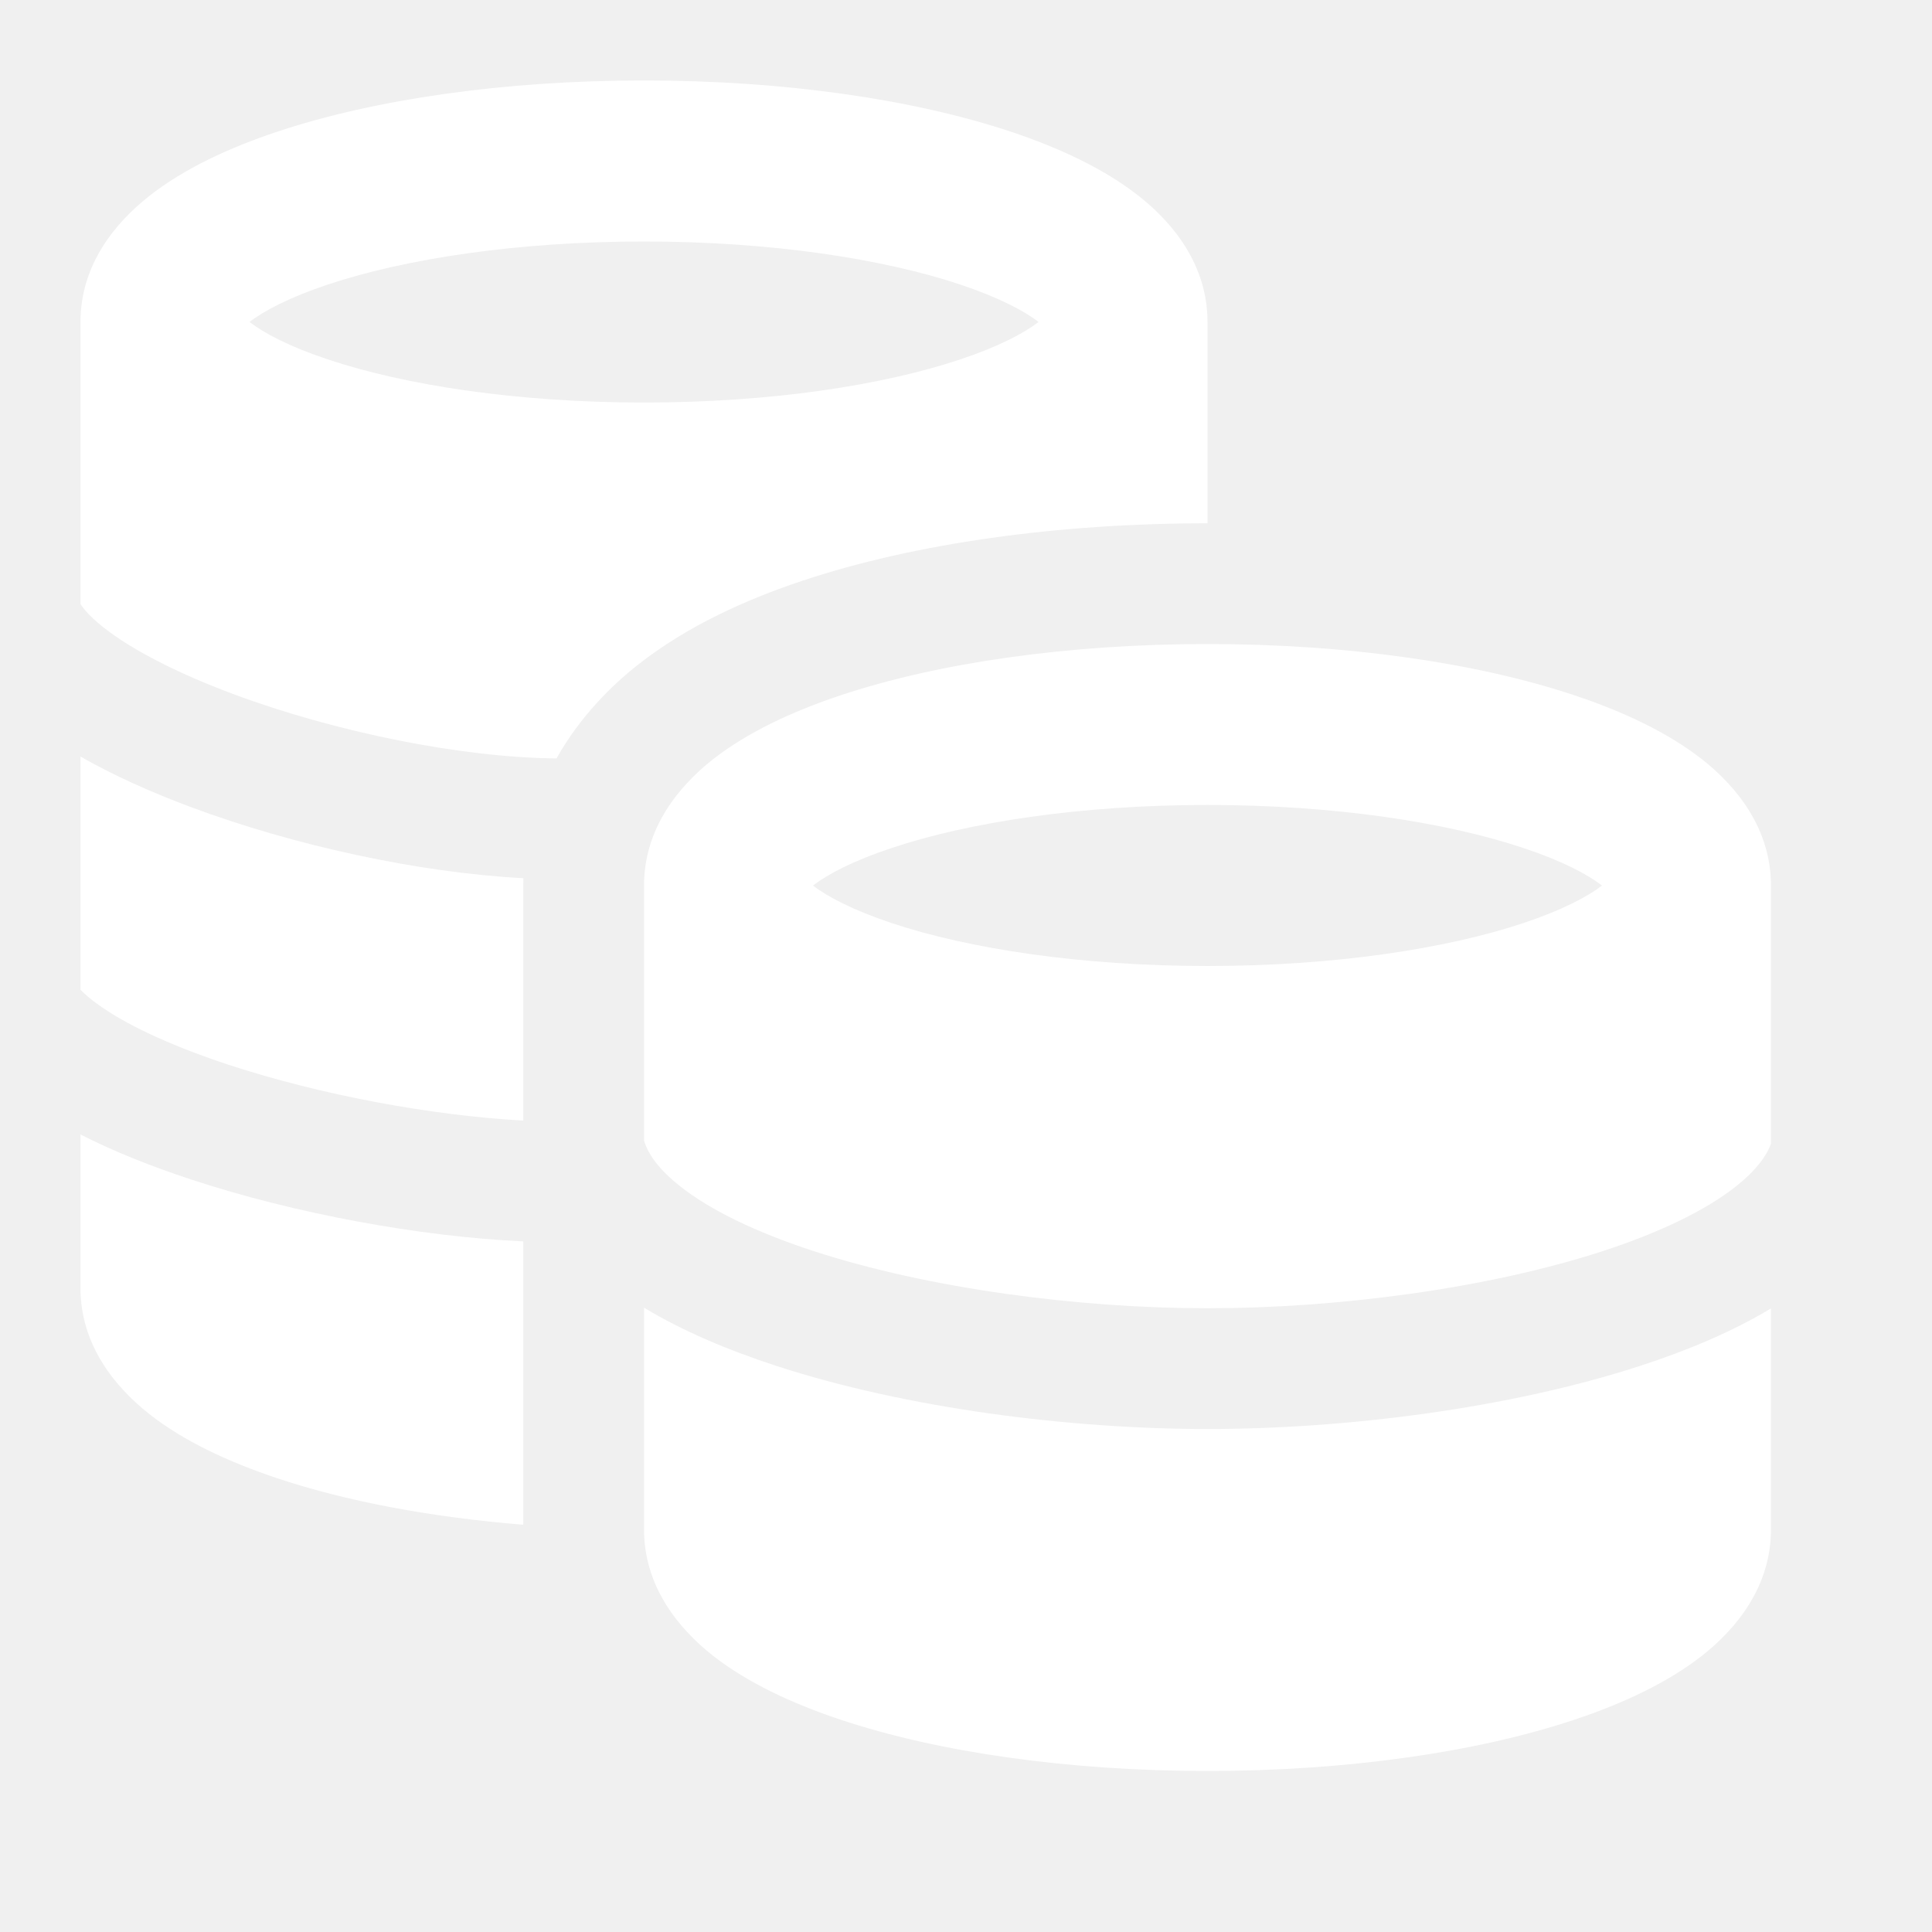
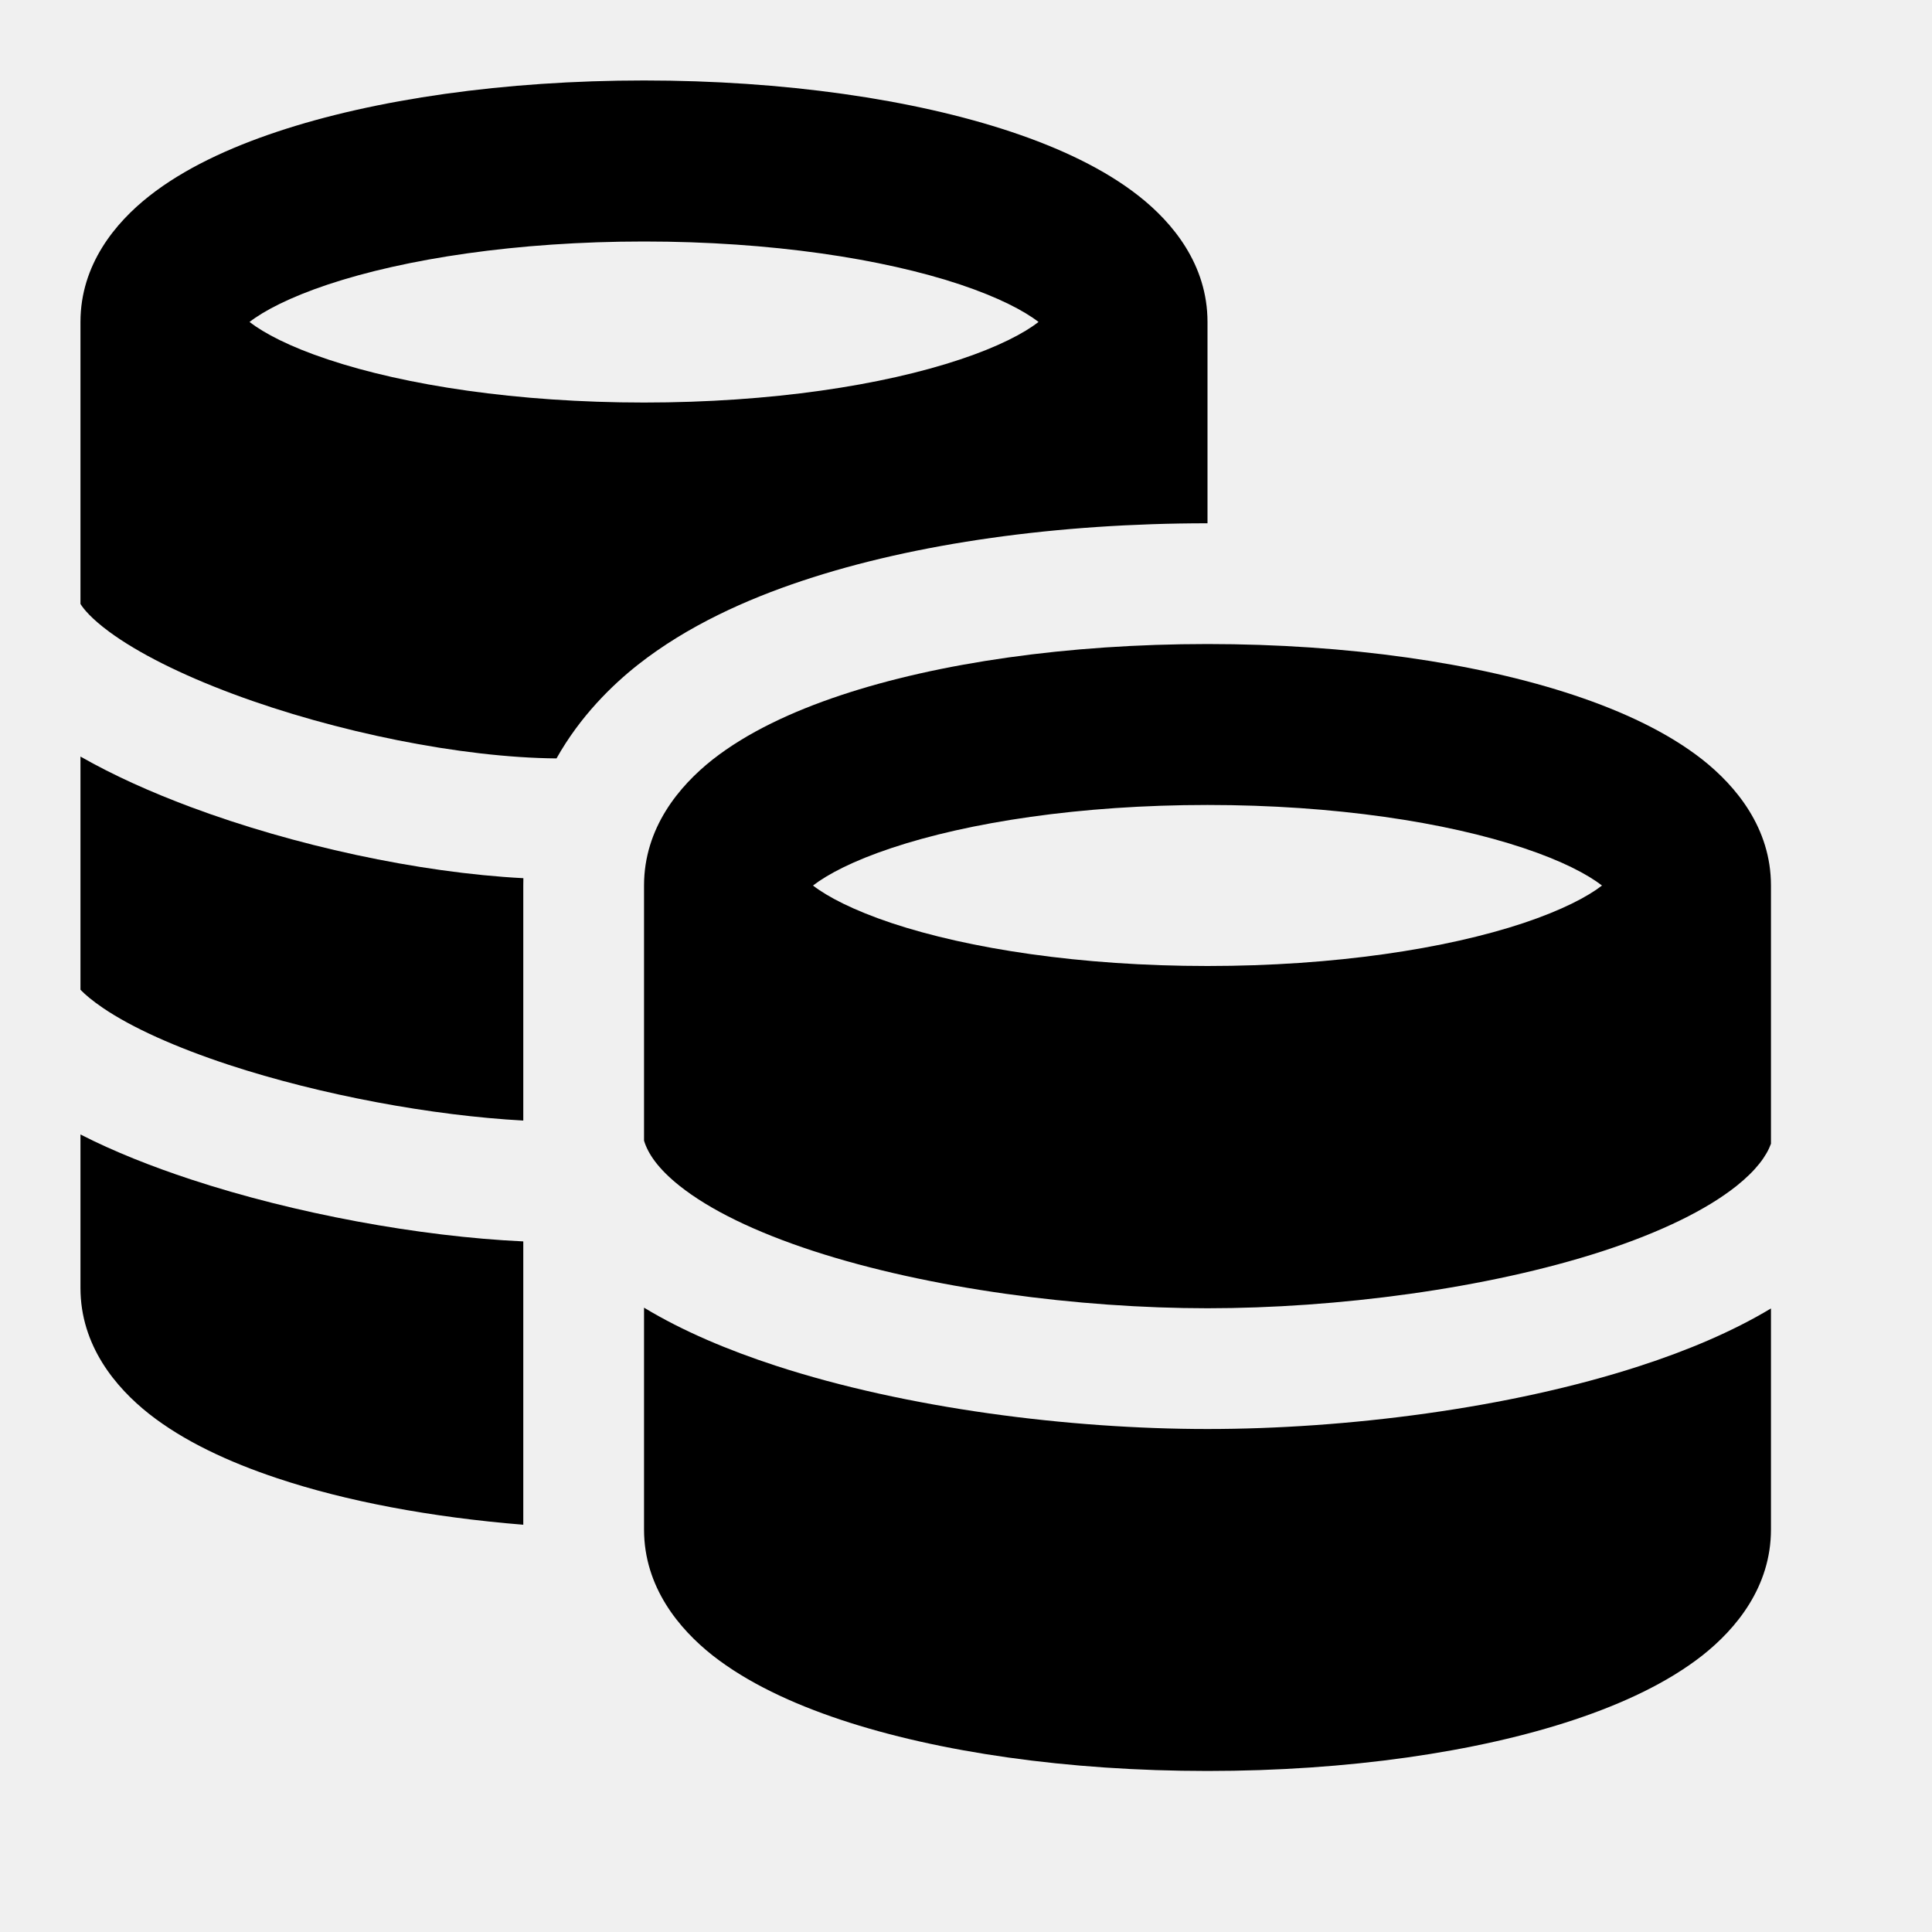
<svg xmlns="http://www.w3.org/2000/svg" width="20" height="20" viewBox="0 0 20 20" fill="none">
-   <path fill-rule="evenodd" clip-rule="evenodd" d="M18.333 11.84V9.167C18.333 8.572 17.971 8.138 17.623 7.863C17.265 7.582 16.8 7.365 16.299 7.198C15.289 6.861 13.945 6.667 12.5 6.667C11.055 6.667 9.712 6.861 8.701 7.198C8.2 7.365 7.735 7.582 7.377 7.863C7.029 8.138 6.667 8.572 6.667 9.167V11.808C6.707 11.941 6.811 12.097 7.034 12.275C7.344 12.522 7.816 12.753 8.419 12.95C9.617 13.341 11.169 13.543 12.5 13.543C13.831 13.543 15.386 13.343 16.587 12.953C17.191 12.756 17.664 12.525 17.975 12.278C18.182 12.113 18.287 11.966 18.333 11.84ZM9.228 9.555C8.831 9.422 8.566 9.283 8.416 9.167C8.566 9.051 8.831 8.911 9.228 8.779C10.027 8.512 11.184 8.333 12.5 8.333C13.816 8.333 14.973 8.512 15.772 8.779C16.169 8.911 16.434 9.051 16.584 9.167C16.434 9.283 16.169 9.422 15.772 9.555C14.973 9.821 13.816 10 12.5 10C11.184 10 10.027 9.821 9.228 9.555Z" fill="white" />
-   <path d="M18.333 13.545C17.932 13.786 17.464 13.982 16.974 14.141C15.62 14.581 13.93 14.793 12.5 14.793C11.069 14.793 9.381 14.579 8.031 14.138C7.538 13.977 7.069 13.78 6.667 13.537V15.833C6.667 16.428 7.029 16.862 7.377 17.137C7.735 17.418 8.2 17.635 8.701 17.802C9.712 18.139 11.055 18.333 12.5 18.333C13.945 18.333 15.289 18.139 16.299 17.802C16.8 17.635 17.265 17.418 17.623 17.137C17.971 16.862 18.333 16.428 18.333 15.833V13.545Z" fill="white" />
-   <path fill-rule="evenodd" clip-rule="evenodd" d="M12.5 5.417V3.333C12.5 2.738 12.138 2.304 11.79 2.03C11.432 1.748 10.967 1.531 10.466 1.364C9.455 1.027 8.112 0.833 6.667 0.833C5.221 0.833 3.878 1.027 2.868 1.364C2.367 1.531 1.901 1.748 1.544 2.03C1.196 2.304 0.833 2.738 0.833 3.333V6.252C0.866 6.305 0.945 6.403 1.132 6.541C1.427 6.758 1.869 6.981 2.41 7.183C3.474 7.58 4.781 7.843 5.761 7.851C6.006 7.414 6.337 7.092 6.603 6.882C7.117 6.477 7.732 6.203 8.306 6.012C9.475 5.622 10.958 5.417 12.5 5.417ZM3.395 3.721C2.997 3.589 2.733 3.449 2.583 3.333C2.733 3.217 2.997 3.078 3.395 2.945C4.194 2.679 5.351 2.5 6.667 2.5C7.983 2.5 9.14 2.679 9.939 2.945C10.336 3.078 10.601 3.217 10.751 3.333C10.601 3.449 10.336 3.589 9.939 3.721C9.14 3.988 7.983 4.167 6.667 4.167C5.351 4.167 4.194 3.988 3.395 3.721Z" fill="white" />
-   <path d="M0.833 10.246V7.832C1.175 8.027 1.566 8.202 1.973 8.354C3.037 8.751 4.328 9.034 5.418 9.091C5.417 9.116 5.417 9.141 5.417 9.167V11.6C4.476 11.549 3.325 11.337 2.368 11.023C1.816 10.841 1.366 10.638 1.067 10.435C0.953 10.358 0.88 10.294 0.833 10.246Z" fill="white" />
-   <path d="M0.833 11.744V13.333C0.833 13.928 1.196 14.362 1.544 14.637C1.901 14.918 2.367 15.135 2.868 15.302C3.579 15.54 4.456 15.706 5.417 15.784V12.851C4.34 12.801 3.05 12.563 1.978 12.21C1.571 12.076 1.179 11.921 0.833 11.744Z" fill="white" />
+   <path fill-rule="evenodd" clip-rule="evenodd" d="M18.333 11.84V9.167C18.333 8.572 17.971 8.138 17.623 7.863C17.265 7.582 16.8 7.365 16.299 7.198C15.289 6.861 13.945 6.667 12.5 6.667C11.055 6.667 9.712 6.861 8.701 7.198C8.2 7.365 7.735 7.582 7.377 7.863C7.029 8.138 6.667 8.572 6.667 9.167V11.808C6.707 11.941 6.811 12.097 7.034 12.275C7.344 12.522 7.816 12.753 8.419 12.95C9.617 13.341 11.169 13.543 12.5 13.543C13.831 13.543 15.386 13.343 16.587 12.953C17.191 12.756 17.664 12.525 17.975 12.278C18.182 12.113 18.287 11.966 18.333 11.84ZM9.228 9.555C8.831 9.422 8.566 9.283 8.416 9.167C8.566 9.051 8.831 8.911 9.228 8.779C10.027 8.512 11.184 8.333 12.5 8.333C13.816 8.333 14.973 8.512 15.772 8.779C16.169 8.911 16.434 9.051 16.584 9.167C16.434 9.283 16.169 9.422 15.772 9.555C14.973 9.821 13.816 10 12.5 10C11.184 10 10.027 9.821 9.228 9.555Z" fill="currentColor" />
+   <path d="M18.333 13.545C17.932 13.786 17.464 13.982 16.974 14.141C15.62 14.581 13.93 14.793 12.5 14.793C11.069 14.793 9.381 14.579 8.031 14.138C7.538 13.977 7.069 13.78 6.667 13.537V15.833C6.667 16.428 7.029 16.862 7.377 17.137C7.735 17.418 8.2 17.635 8.701 17.802C9.712 18.139 11.055 18.333 12.5 18.333C13.945 18.333 15.289 18.139 16.299 17.802C16.8 17.635 17.265 17.418 17.623 17.137C17.971 16.862 18.333 16.428 18.333 15.833V13.545Z" fill="currentColor" />
+   <path fill-rule="evenodd" clip-rule="evenodd" d="M12.5 5.417V3.333C12.5 2.738 12.138 2.304 11.79 2.03C11.432 1.748 10.967 1.531 10.466 1.364C9.455 1.027 8.112 0.833 6.667 0.833C5.221 0.833 3.878 1.027 2.868 1.364C2.367 1.531 1.901 1.748 1.544 2.03C1.196 2.304 0.833 2.738 0.833 3.333V6.252C0.866 6.305 0.945 6.403 1.132 6.541C1.427 6.758 1.869 6.981 2.41 7.183C3.474 7.58 4.781 7.843 5.761 7.851C6.006 7.414 6.337 7.092 6.603 6.882C7.117 6.477 7.732 6.203 8.306 6.012C9.475 5.622 10.958 5.417 12.5 5.417ZM3.395 3.721C2.997 3.589 2.733 3.449 2.583 3.333C2.733 3.217 2.997 3.078 3.395 2.945C4.194 2.679 5.351 2.5 6.667 2.5C7.983 2.5 9.14 2.679 9.939 2.945C10.336 3.078 10.601 3.217 10.751 3.333C10.601 3.449 10.336 3.589 9.939 3.721C9.14 3.988 7.983 4.167 6.667 4.167C5.351 4.167 4.194 3.988 3.395 3.721Z" fill="currentColor" />
+   <path d="M0.833 10.246V7.832C1.175 8.027 1.566 8.202 1.973 8.354C3.037 8.751 4.328 9.034 5.418 9.091C5.417 9.116 5.417 9.141 5.417 9.167V11.6C4.476 11.549 3.325 11.337 2.368 11.023C1.816 10.841 1.366 10.638 1.067 10.435C0.953 10.358 0.88 10.294 0.833 10.246Z" fill="currentColor" />
+   <path d="M0.833 11.744V13.333C0.833 13.928 1.196 14.362 1.544 14.637C1.901 14.918 2.367 15.135 2.868 15.302C3.579 15.54 4.456 15.706 5.417 15.784V12.851C4.34 12.801 3.05 12.563 1.978 12.21C1.571 12.076 1.179 11.921 0.833 11.744Z" fill="currentColor" />
</svg>
